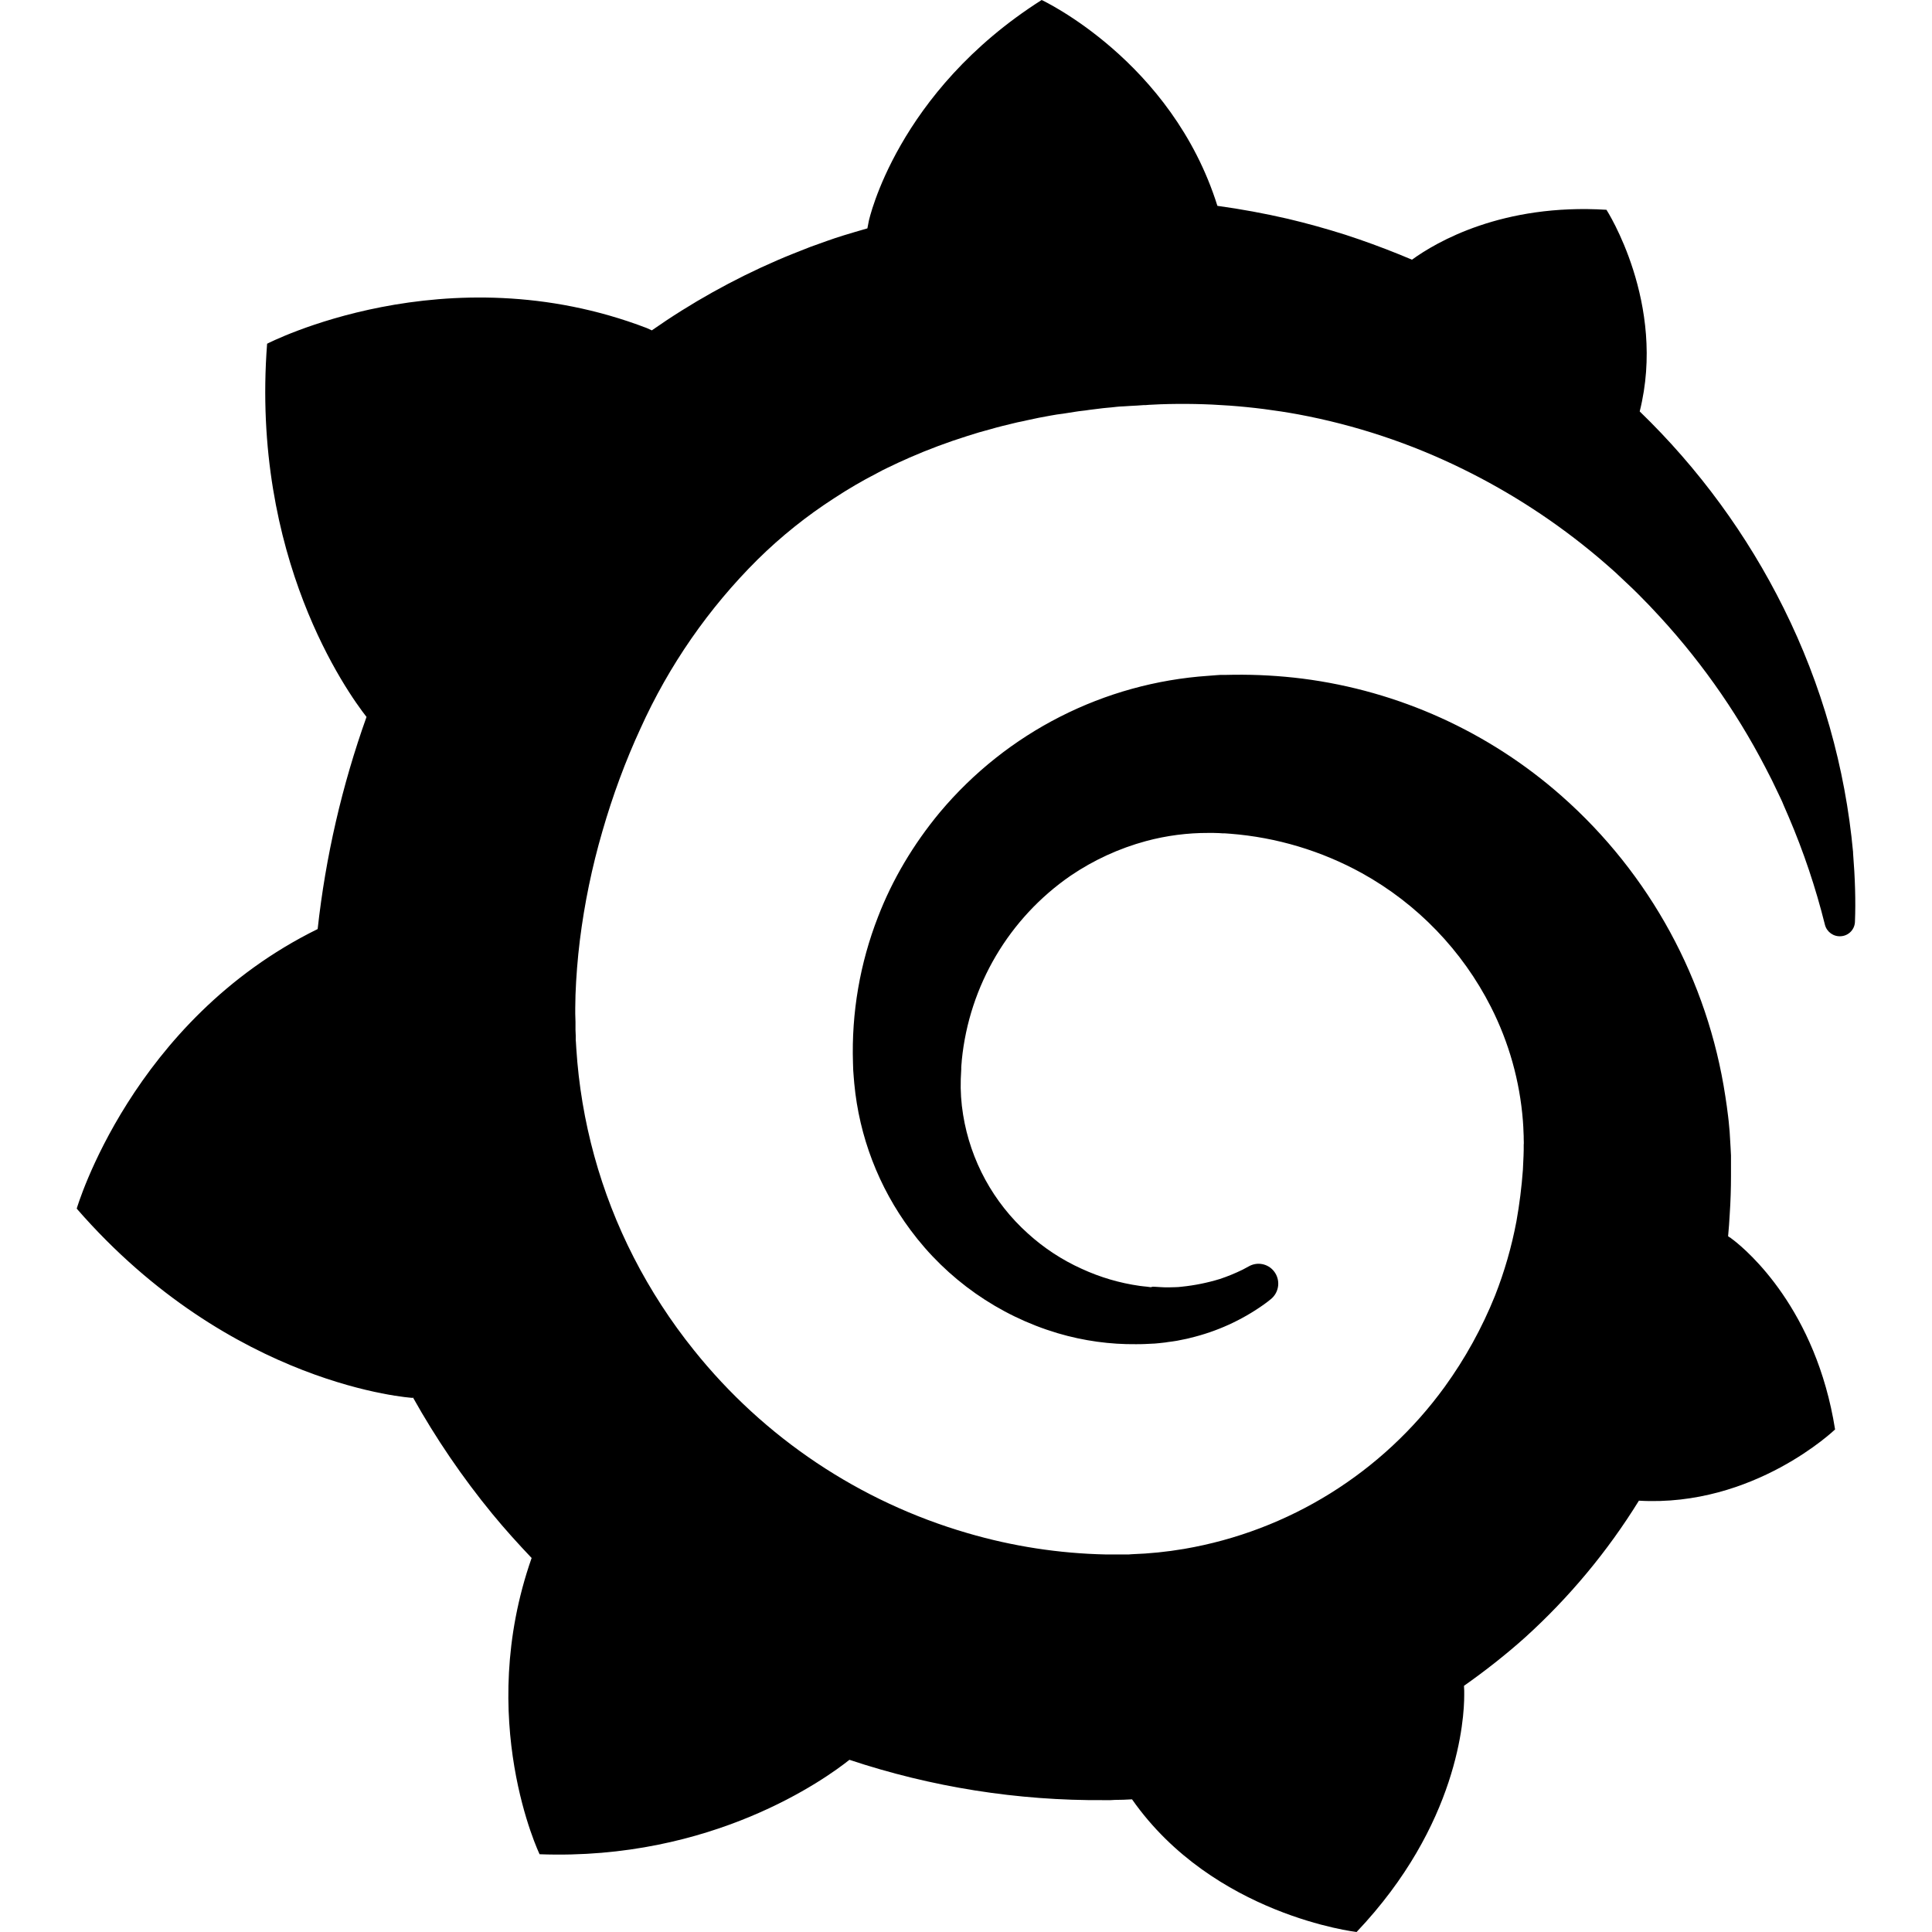
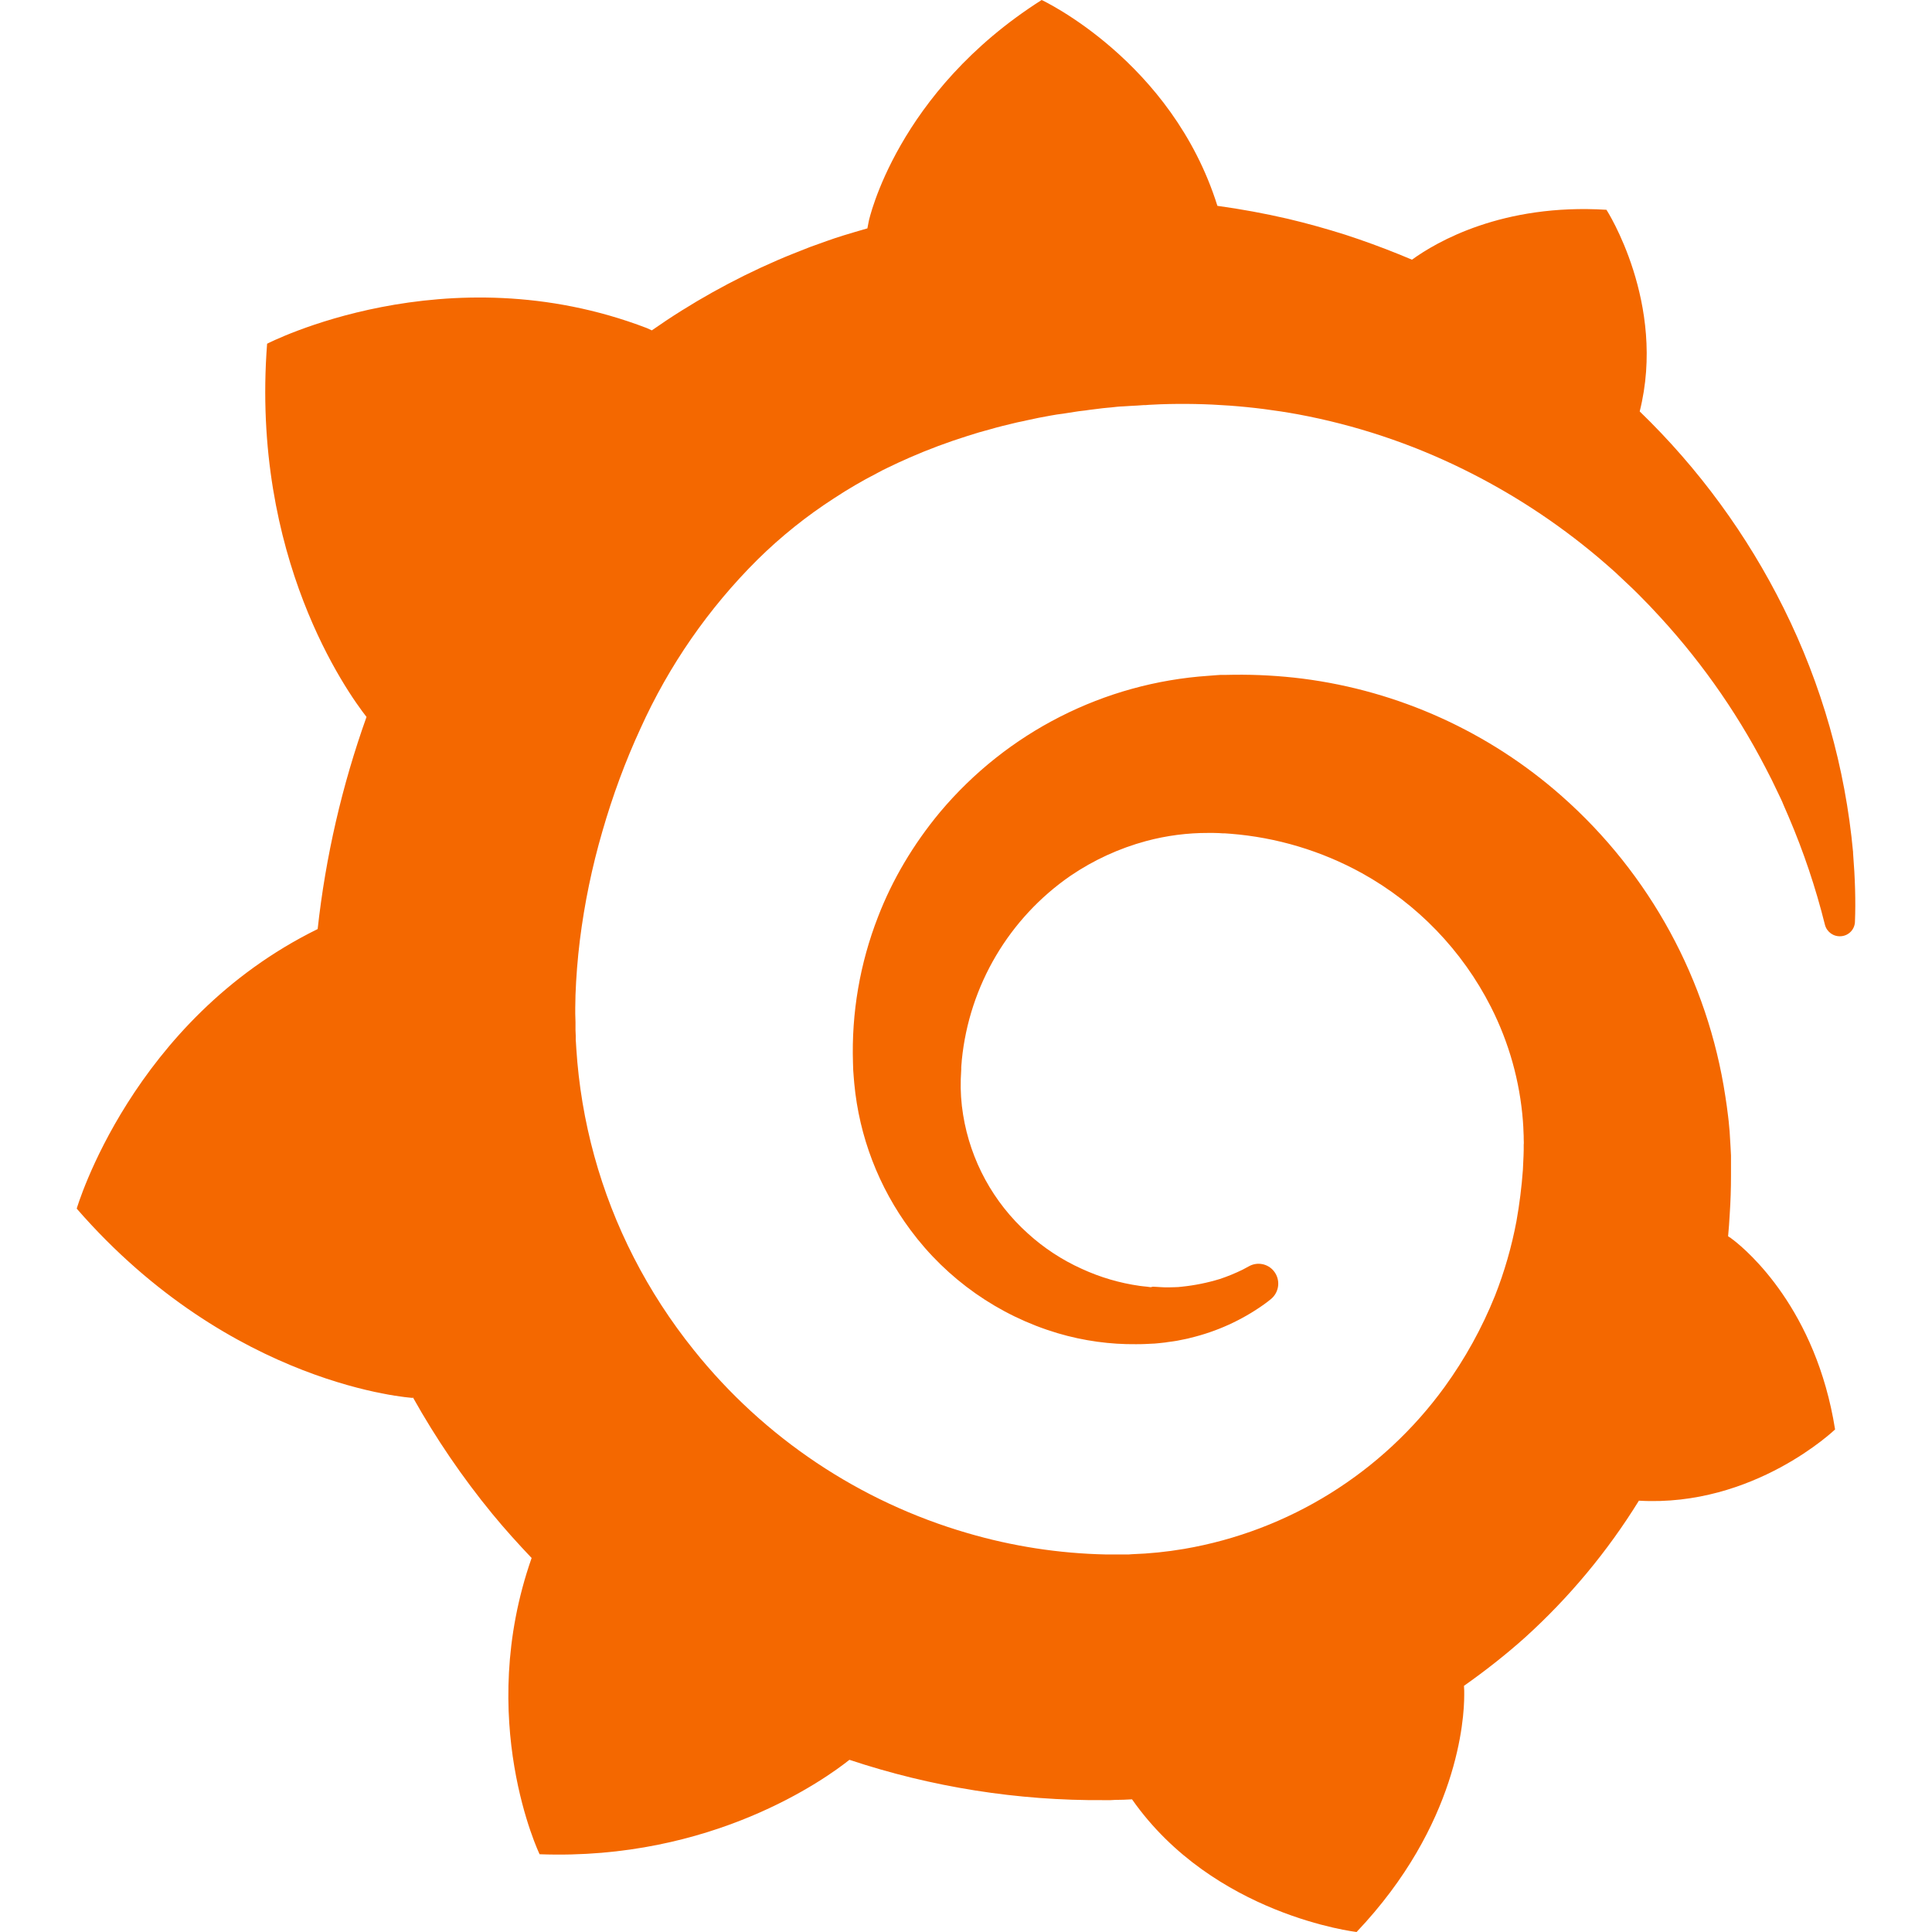
- <svg xmlns="http://www.w3.org/2000/svg" role="img" viewBox="0 0 24 24">
+ <svg xmlns="http://www.w3.org/2000/svg" fill="#F46800" role="img" viewBox="0 0 24 24">
  <path d="M23.02 10.59a8.578 8.578 0 0 0-.862-3.034 8.911 8.911 0 0 0-1.789-2.445c.337-1.342-.413-2.505-.413-2.505-1.292-.08-2.113.4-2.416.62-.052-.02-.102-.044-.154-.064-.22-.089-.446-.172-.677-.247-.231-.073-.47-.14-.711-.197a9.867 9.867 0 0 0-.875-.161C14.557.753 12.94 0 12.94 0c-1.804 1.145-2.147 2.744-2.147 2.744l-.018.093c-.098.029-.2.057-.298.088-.138.042-.275.094-.413.143-.138.055-.275.107-.41.166a8.869 8.869 0 0 0-1.557.87l-.063-.029c-2.497-.955-4.716.195-4.716.195-.203 2.658.996 4.33 1.235 4.636a11.608 11.608 0 0 0-.607 2.635C1.636 12.677.953 15.014.953 15.014c1.926 2.214 4.171 2.351 4.171 2.351.003-.002.006-.002.006-.005.285.509.615.994.986 1.446.156.19.32.371.488.548-.704 2.009.099 3.68.099 3.68 2.144.08 3.553-.937 3.849-1.173a9.784 9.784 0 0 0 3.164.501h.08l.055-.003.107-.002.103-.005.003.002c1.01 1.44 2.788 1.646 2.788 1.646 1.264-1.332 1.337-2.653 1.337-2.94v-.058c0-.02-.003-.039-.003-.06.265-.187.52-.387.758-.6a7.875 7.875 0 0 0 1.415-1.7c1.43.083 2.437-.885 2.437-.885-.236-1.49-1.085-2.216-1.264-2.354l-.018-.013-.016-.013a.217.217 0 0 1-.031-.02c.008-.092.016-.18.02-.27.011-.162.016-.323.016-.48v-.253l-.005-.098-.008-.135a1.891 1.891 0 0 0-.01-.13c-.003-.042-.008-.083-.013-.125l-.016-.124-.018-.122a6.215 6.215 0 0 0-2.032-3.73 6.015 6.015 0 0 0-3.222-1.46 6.292 6.292 0 0 0-.85-.048l-.107.002h-.063l-.044.003-.104.008a4.777 4.777 0 0 0-3.335 1.695c-.332.4-.592.84-.768 1.297a4.594 4.594 0 0 0-.312 1.817l.003.091c.005.055.007.11.013.164a3.615 3.615 0 0 0 .698 1.82 3.53 3.53 0 0 0 1.827 1.282c.33.098.66.14.971.137.039 0 .078 0 .114-.002l.063-.003c.02 0 .041-.003.062-.003.034-.002.065-.007.099-.01.007 0 .018-.003.028-.003l.031-.005.06-.008a1.18 1.18 0 0 0 .112-.02c.036-.008.072-.013.109-.024a2.634 2.634 0 0 0 .914-.415c.028-.02.056-.041.085-.065a.248.248 0 0 0 .039-.35.244.244 0 0 0-.309-.06l-.078.042c-.09.044-.184.083-.283.116a2.476 2.476 0 0 1-.475.096c-.028.003-.054.006-.083.006l-.083.002c-.026 0-.054 0-.08-.002l-.102-.006h-.012l-.024.006c-.016-.003-.031-.003-.044-.006-.031-.002-.06-.007-.091-.01a2.59 2.59 0 0 1-.724-.213 2.557 2.557 0 0 1-.667-.438 2.52 2.52 0 0 1-.805-1.475 2.306 2.306 0 0 1-.029-.444l.006-.122v-.023l.002-.031c.003-.021.003-.04.005-.06a3.163 3.163 0 0 1 1.352-2.29 3.12 3.12 0 0 1 .937-.43 2.946 2.946 0 0 1 .776-.101h.06l.07.002.045.003h.026l.07.005a4.041 4.041 0 0 1 1.635.49 3.94 3.94 0 0 1 1.602 1.662 3.77 3.77 0 0 1 .397 1.414l.005.076.003.075c.002.026.002.05.002.075 0 .024.003.052 0 .07v.065l-.002.073-.008.174a6.195 6.195 0 0 1-.08.639 5.1 5.1 0 0 1-.267.927 5.31 5.31 0 0 1-.624 1.13 5.052 5.052 0 0 1-3.237 2.014 4.82 4.82 0 0 1-.649.066l-.039.003h-.287a6.607 6.607 0 0 1-1.716-.265 6.776 6.776 0 0 1-3.4-2.274 6.75 6.75 0 0 1-.746-1.15 6.616 6.616 0 0 1-.714-2.596l-.005-.083-.002-.02v-.056l-.003-.073v-.096l-.003-.104v-.07l.003-.163c.008-.22.026-.45.054-.678a8.707 8.707 0 0 1 .28-1.355c.128-.444.286-.872.473-1.277a7.04 7.04 0 0 1 1.456-2.1 5.925 5.925 0 0 1 .953-.763c.169-.111.343-.213.524-.306.089-.05.182-.091.273-.135.047-.02.093-.042.138-.062a7.177 7.177 0 0 1 .714-.267l.145-.045c.049-.015.098-.026.148-.041.098-.029.197-.052.296-.076.049-.013.1-.02.15-.033l.15-.032.151-.028.076-.013.075-.01.153-.024c.057-.01.114-.013.171-.023l.169-.021c.036-.003.073-.008.106-.01l.073-.008.036-.003.042-.002c.057-.003.114-.008.171-.01l.086-.006h.023l.037-.003.145-.007a7.999 7.999 0 0 1 1.708.125 7.917 7.917 0 0 1 2.048.68 8.253 8.253 0 0 1 1.672 1.09l.09.077.089.078c.06.052.114.107.171.159.057.052.112.106.166.16.052.055.107.107.159.164a8.671 8.671 0 0 1 1.41 1.978c.012.026.028.052.04.078l.04.078.075.156c.023.051.05.1.07.153l.065.15a8.848 8.848 0 0 1 .45 1.34.19.19 0 0 0 .201.142.186.186 0 0 0 .172-.184c.01-.246.002-.532-.024-.856z" />
</svg>
